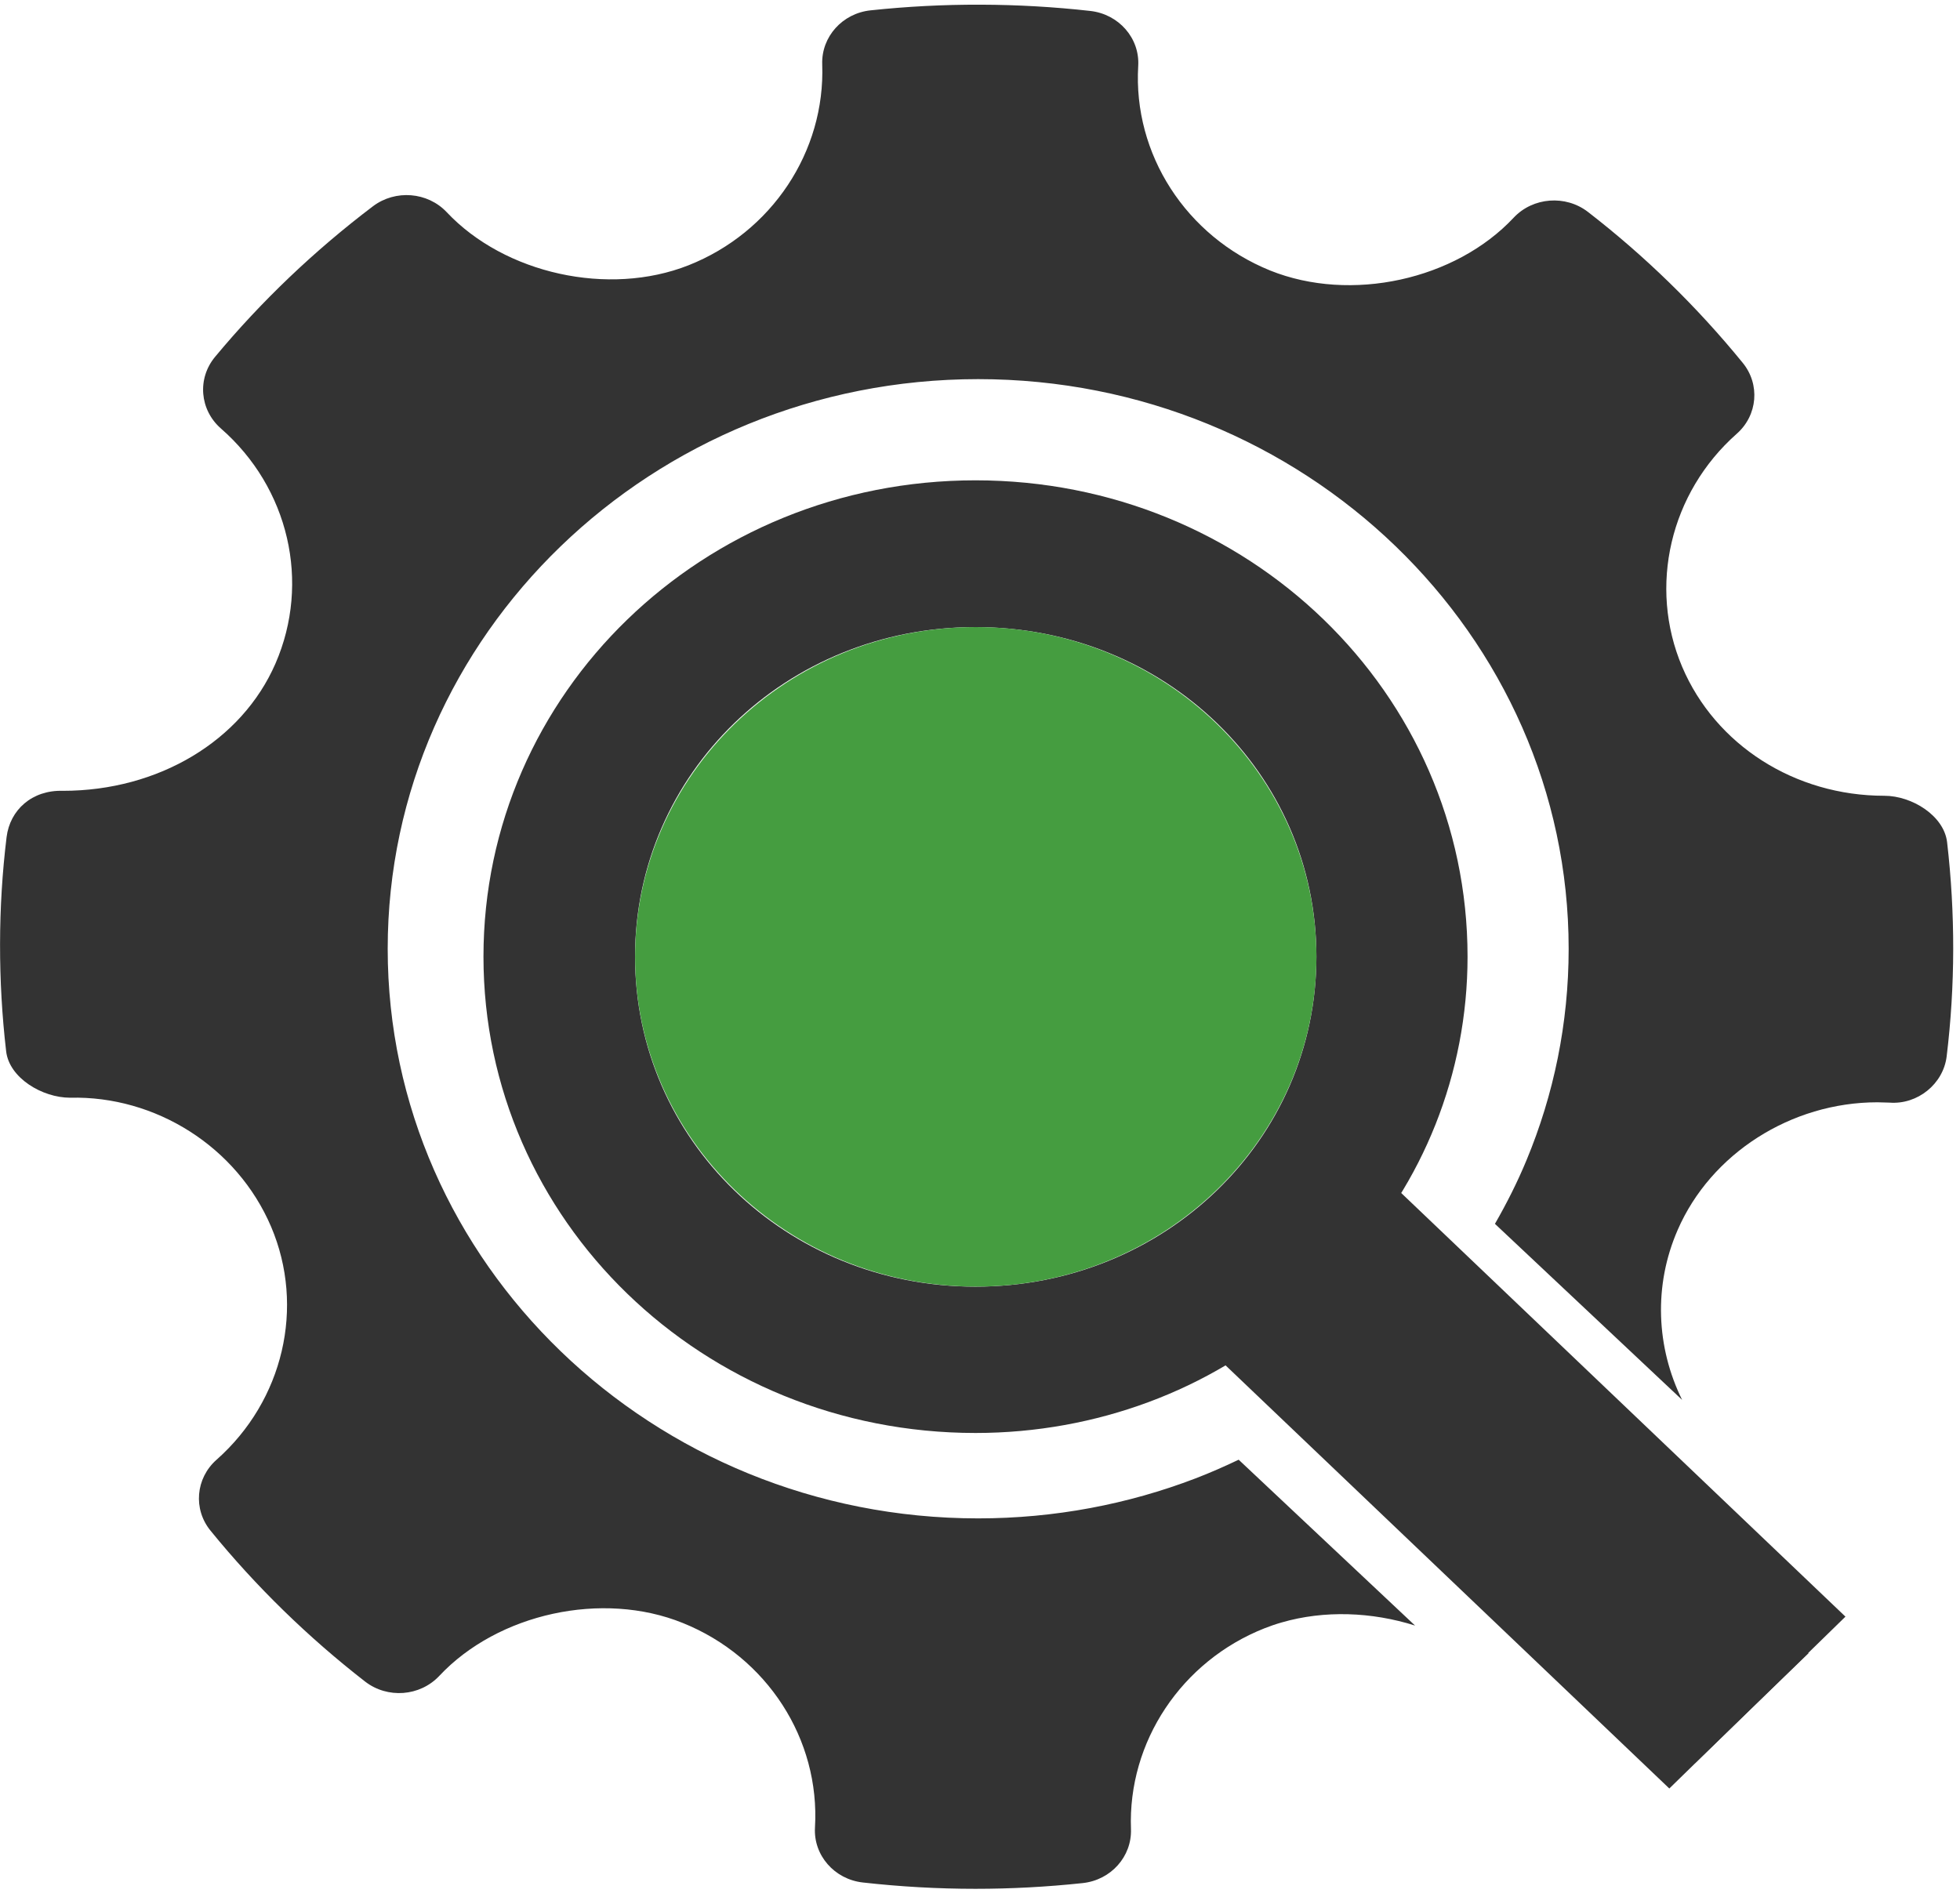
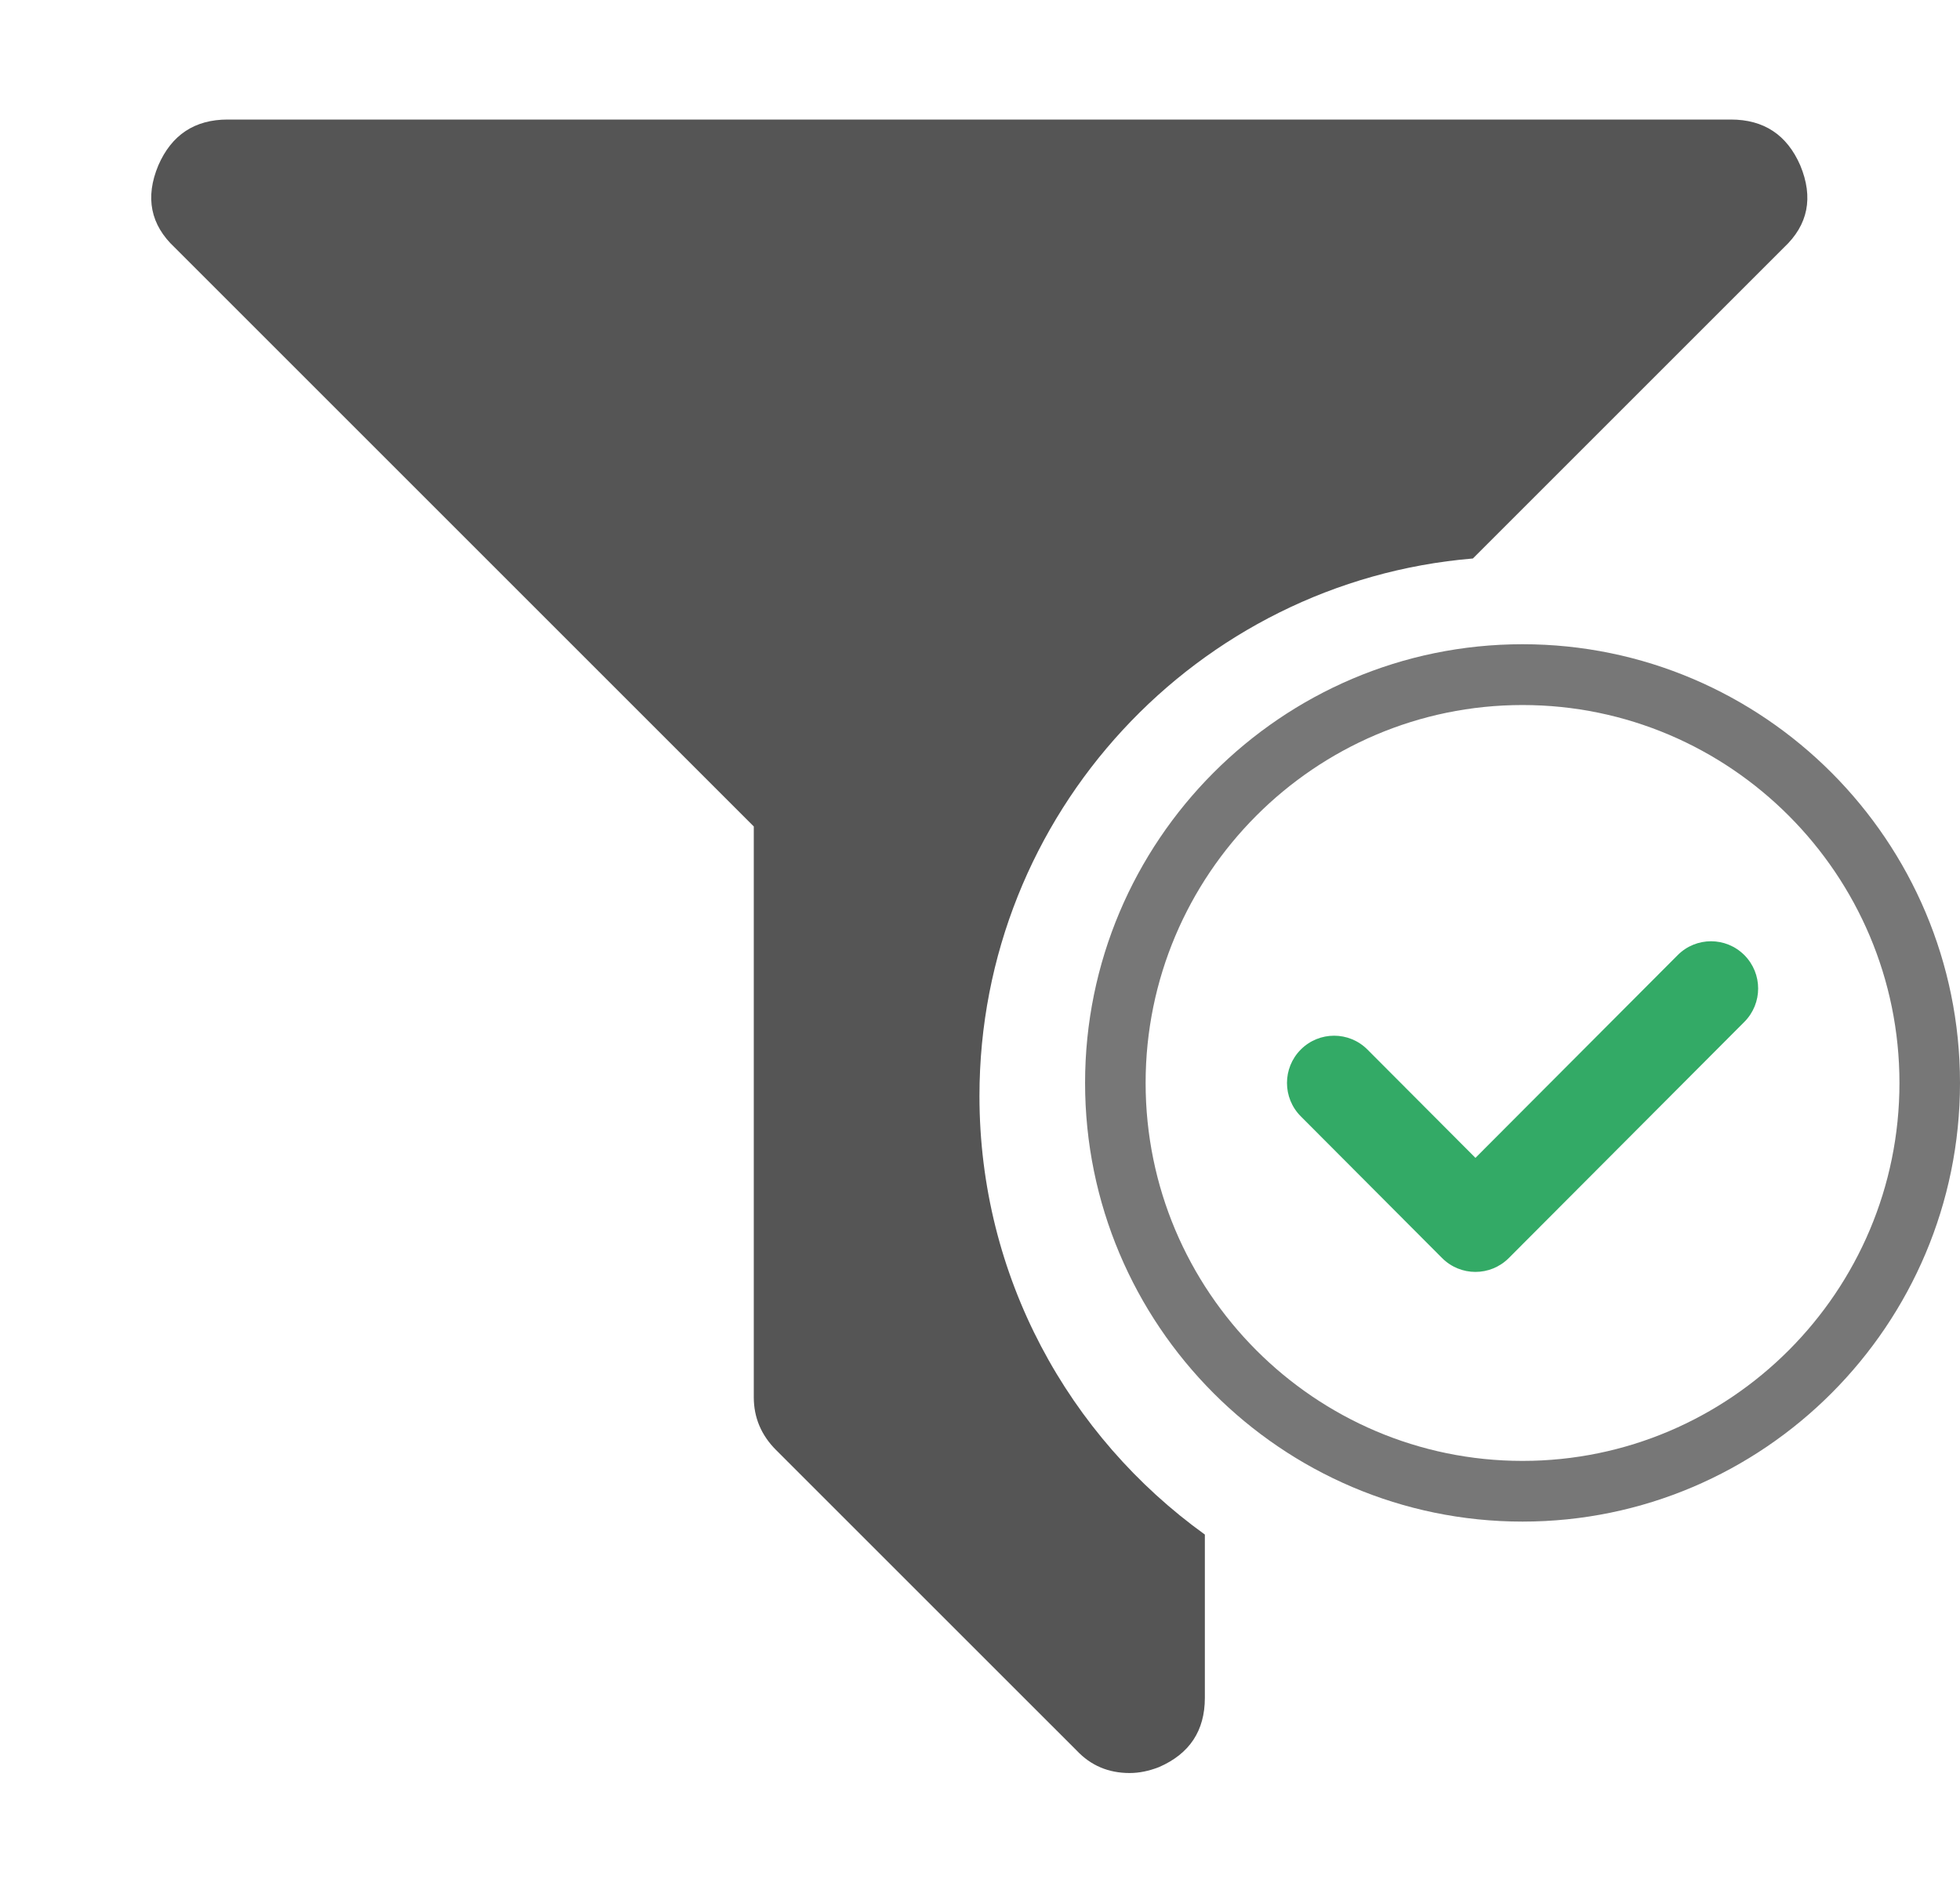
<svg xmlns="http://www.w3.org/2000/svg" version="1.1" id="Слой_1" x="0px" y="0px" width="36px" height="34.768px" viewBox="0 0 36 34.768" enable-background="new 0 0 36 34.768" xml:space="preserve">
  <g>
    <g opacity="0.8">
-       <g>
-         <path d="M26.263,23.637h-1.114l-0.414-0.407c1.392-1.48,2.22-3.499,2.22-5.655c0-4.846-4.033-8.751-9.038-8.751     S8.88,12.728,8.88,17.574c0,4.846,4.033,8.751,9.038,8.751c2.227,0,4.313-0.801,5.841-2.149l0.421,0.401v1.079l6.954,6.733     l2.084-2.018L26.263,23.637z M17.917,23.637c-3.477,0-6.253-2.696-6.253-6.063c0-3.366,2.776-6.054,6.253-6.054     c3.477,0,6.262,2.688,6.262,6.054C24.179,20.94,21.394,23.637,17.917,23.637L17.917,23.637z M17.917,23.637" />
-         <polygon points="30.661,32.856 21.549,24.166 24.784,21.008 33.896,29.699    " />
-       </g>
-       <g>
-         <path fill="none" d="M26.553,21.631l0.905,0.851c0.216-0.376,0.412-0.765,0.579-1.167c0.5-1.202,0.775-2.513,0.775-3.886     c0-5.77-4.864-10.465-10.846-10.465c-5.981,0-10.845,4.694-10.845,10.465c0,5.77,4.864,10.464,10.845,10.464     c1.409,0,2.755-0.26,3.991-0.734c0.271-0.104,0.534-0.221,0.794-0.344l-0.737-0.693L26.553,21.631z" />
-         <path fill="none" d="M1.157,14.529c1.753,0,3.284-0.916,3.903-2.339c0.649-1.492,0.246-3.227-1.003-4.318     C3.668,7.53,3.619,6.954,3.95,6.556c0.849-1.022,1.827-1.954,2.902-2.768c0.411-0.309,1.001-0.264,1.354,0.109     c1.067,1.133,2.974,1.554,4.44,0.976c1.529-0.604,2.514-2.088,2.457-3.693c-0.018-0.503,0.368-0.935,0.888-0.991     c0.669-0.072,1.341-0.106,2.011-0.105h-18v17.252c0.001-0.656,0.041-1.31,0.12-1.958C0.183,14.88,0.588,14.511,1.157,14.529z" />
-         <path fill="none" d="M18.015,0.085c0.672,0.002,1.343,0.04,2.011,0.115c0.526,0.059,0.912,0.502,0.881,1.011     c-0.096,1.621,0.879,3.131,2.422,3.757c1.484,0.597,3.405,0.173,4.474-0.97c0.355-0.379,0.955-0.423,1.364-0.106     c1.044,0.807,2,1.738,2.842,2.769c0.323,0.396,0.276,0.965-0.109,1.305c-1.225,1.084-1.627,2.804-1.003,4.279     c0.612,1.441,2.071,2.371,3.714,2.371c0.508,0,1.096,0.366,1.153,0.853c0.153,1.311,0.151,2.634-0.008,3.935     c-0.062,0.507-0.535,0.889-1.05,0.849l-0.222-0.006c-1.586,0-3.06,0.943-3.669,2.346c-0.444,1.021-0.394,2.156,0.082,3.121     l4.475,4.21l-4.539,4.492l-4.842-4.555c-0.792-0.252-1.666-0.285-2.451-0.057c-0.106,0.031-0.21,0.066-0.312,0.106     c-1.527,0.603-2.514,2.087-2.455,3.691c0.018,0.503-0.368,0.936-0.888,0.991c-0.656,0.07-1.313,0.105-1.969,0.105     c-0.692,0-1.381-0.038-2.067-0.116c-0.524-0.058-0.911-0.502-0.88-1.011c0.095-1.621-0.879-3.131-2.427-3.756     c-1.478-0.599-3.398-0.175-4.472,0.97c-0.357,0.379-0.954,0.424-1.365,0.105c-1.047-0.814-2.004-1.746-2.837-2.77     c-0.324-0.395-0.275-0.964,0.109-1.304c1.227-1.085,1.63-2.805,1.003-4.28c-0.63-1.477-2.129-2.41-3.691-2.371     c-0.514,0-1.12-0.363-1.176-0.852C0.037,18.661,0,18.005,0.001,17.35v17.504h36V0.085H18.015z" />
-         <path d="M1.289,20.166c1.562-0.038,3.061,0.894,3.691,2.371c0.627,1.475,0.224,3.195-1.003,4.28     c-0.384,0.34-0.433,0.909-0.109,1.304c0.833,1.024,1.79,1.956,2.837,2.77c0.411,0.319,1.009,0.275,1.365-0.105     c1.074-1.145,2.994-1.569,4.472-0.97c1.549,0.625,2.522,2.135,2.427,3.756c-0.031,0.509,0.356,0.953,0.88,1.011     c0.686,0.077,1.375,0.116,2.067,0.116c0.656,0,1.313-0.035,1.969-0.105c0.52-0.055,0.905-0.488,0.888-0.991     c-0.06-1.604,0.928-3.088,2.455-3.691c0.102-0.04,0.206-0.076,0.312-0.106c0.785-0.228,1.658-0.194,2.451,0.057l-3.24-3.047     c-0.26,0.124-0.523,0.24-0.794,0.344c-1.236,0.473-2.583,0.734-3.991,0.734c-5.981,0-10.845-4.694-10.845-10.464     c0-5.77,4.864-10.465,10.845-10.465c5.982,0,10.846,4.694,10.846,10.465c0,1.372-0.275,2.684-0.775,3.886     c-0.167,0.403-0.363,0.791-0.579,1.167l3.438,3.234c-0.476-0.965-0.527-2.1-0.082-3.121c0.609-1.403,2.084-2.346,3.669-2.346     l0.222,0.006c0.515,0.04,0.988-0.342,1.05-0.849c0.158-1.301,0.16-2.625,0.008-3.935c-0.057-0.487-0.645-0.853-1.153-0.853     c-1.644,0-3.102-0.931-3.714-2.371c-0.624-1.475-0.222-3.195,1.003-4.279c0.386-0.34,0.433-0.91,0.109-1.305     C31.166,5.631,30.21,4.7,29.166,3.893c-0.409-0.316-1.009-0.272-1.364,0.106c-1.069,1.143-2.99,1.567-4.474,0.97     c-1.544-0.627-2.518-2.137-2.422-3.757c0.031-0.509-0.355-0.952-0.881-1.011c-0.668-0.075-1.339-0.113-2.011-0.115h-0.014     C17.33,0.084,16.659,0.119,15.99,0.19c-0.519,0.055-0.905,0.487-0.888,0.991c0.058,1.605-0.928,3.088-2.457,3.693     c-1.466,0.578-3.374,0.157-4.44-0.976C7.853,3.525,7.263,3.479,6.852,3.788C5.777,4.602,4.799,5.534,3.95,6.556     C3.619,6.954,3.668,7.53,4.057,7.871c1.249,1.091,1.651,2.826,1.003,4.318c-0.619,1.423-2.15,2.339-3.903,2.339     c-0.569-0.018-0.974,0.351-1.036,0.85c-0.079,0.648-0.119,1.302-0.12,1.958v0.013C0,18.005,0.037,18.661,0.113,19.314     C0.17,19.803,0.775,20.166,1.289,20.166z" />
-       </g>
+       <path fill="#009540" d="M26.488,23.112c0.169,0.169,0.39,0.254,0.612,0.254s0.443-0.085,0.612-0.254l4.327-4.339    c0.338-0.339,0.338-0.888,0-1.227c-0.338-0.339-0.886-0.339-1.224,0L27.1,21.271l-1.984-1.99c-0.338-0.339-0.886-0.339-1.224,0    c-0.338,0.339-0.338,0.888,0,1.227L26.488,23.112z" />
+       <path fill="#555555" d="M27.965,27.953c4.431,0,8.035-3.615,8.035-8.059s-3.605-8.059-8.035-8.059s-8.035,3.615-8.035,8.059    S23.534,27.953,27.965,27.953z M27.965,12.952c3.817,0,6.923,3.115,6.923,6.943s-3.105,6.943-6.923,6.943    s-6.923-3.115-6.923-6.943S24.148,12.952,27.965,12.952z" />
    </g>
-     <ellipse fill="#459D40" cx="17.922" cy="17.578" rx="6.257" ry="6.058" />
+     <g>
+       <path fill="#555555" d="M17.99,20.136c0-5.189,3.996-9.453,9.063-9.876l5.712-5.712c0.446-0.417,0.546-0.92,0.301-1.51    c-0.244-0.561-0.669-0.842-1.274-0.842H4.181c-0.604,0-1.029,0.281-1.273,0.842C2.662,3.627,2.764,4.131,3.21,4.548l10.635,10.635    v10.485c0,0.374,0.137,0.698,0.41,0.971l5.523,5.522c0.259,0.274,0.582,0.411,0.971,0.411c0.172,0,0.352-0.036,0.539-0.109    c0.561-0.244,0.842-0.668,0.842-1.272v-3C19.628,26.39,17.99,23.454,17.99,20.136z" />
+     </g>
  </g>
</svg>
